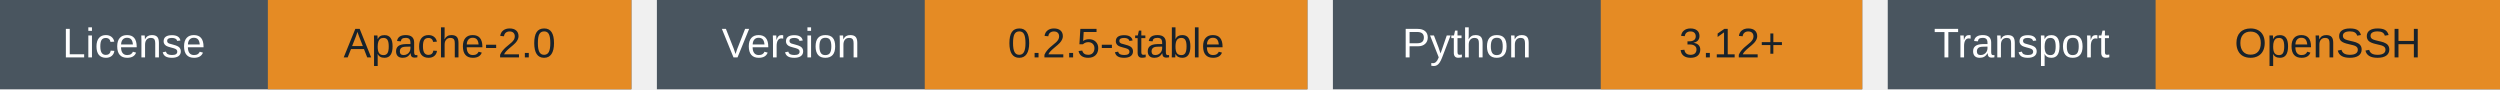
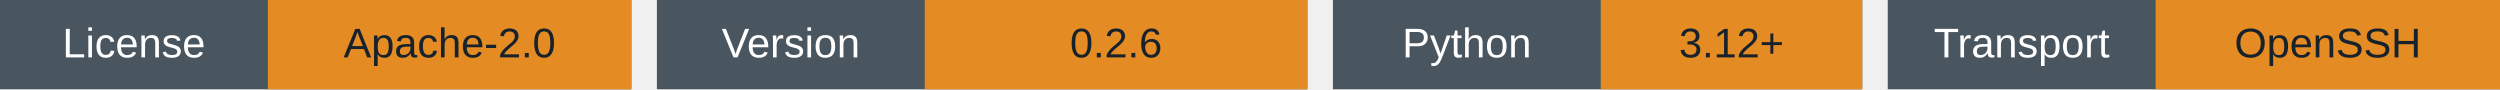
- <svg xmlns="http://www.w3.org/2000/svg" viewBox="0 0 784 28" role="img" aria-label="Apache 2.0, version 0.2.5-stable, Python 3.12 or later, OpenSSH">
+ <svg xmlns="http://www.w3.org/2000/svg" viewBox="0 0 784 28" role="img" aria-label="Apache 2.0, version 0.2.6, Python 3.12 or later, OpenSSH">
  <g font-family="Arial,sans-serif" font-size="13" text-anchor="middle">
    <g transform="translate(0,0)">
      <path d="M0 0h198v28H0z" fill="#49555f" />
      <path d="M84 0h114v28H84z" fill="#e58b24" />
      <text x="42.0" y="18" fill="#fff">License</text>
      <text x="141.0" y="18" fill="#18222b">Apache-2.0</text>
    </g>
    <g transform="translate(206,0)">
      <path d="M0 0h204v28H0z" fill="#49555f" />
      <path d="M84 0h120v28H84z" fill="#e58b24" />
      <text x="42.0" y="18" fill="#fff">Version</text>
-       <text x="144.0" y="18" fill="#18222b">0.2.5-stable</text>
+       <text x="144.0" y="18" fill="#18222b">0.2.6</text>
    </g>
    <g transform="translate(418,0)">
      <path d="M0 0h166v28H0z" fill="#49555f" />
      <path d="M84 0h82v28H84z" fill="#e58b24" />
      <text x="42.0" y="18" fill="#fff">Python</text>
      <text x="125.0" y="18" fill="#18222b">3.12+</text>
    </g>
    <g transform="translate(592,0)">
      <path d="M0 0h192v28H0z" fill="#49555f" />
      <path d="M84 0h108v28H84z" fill="#e58b24" />
      <text x="42.0" y="18" fill="#fff">Transport</text>
      <text x="138.0" y="18" fill="#18222b">OpenSSH</text>
    </g>
  </g>
</svg>
